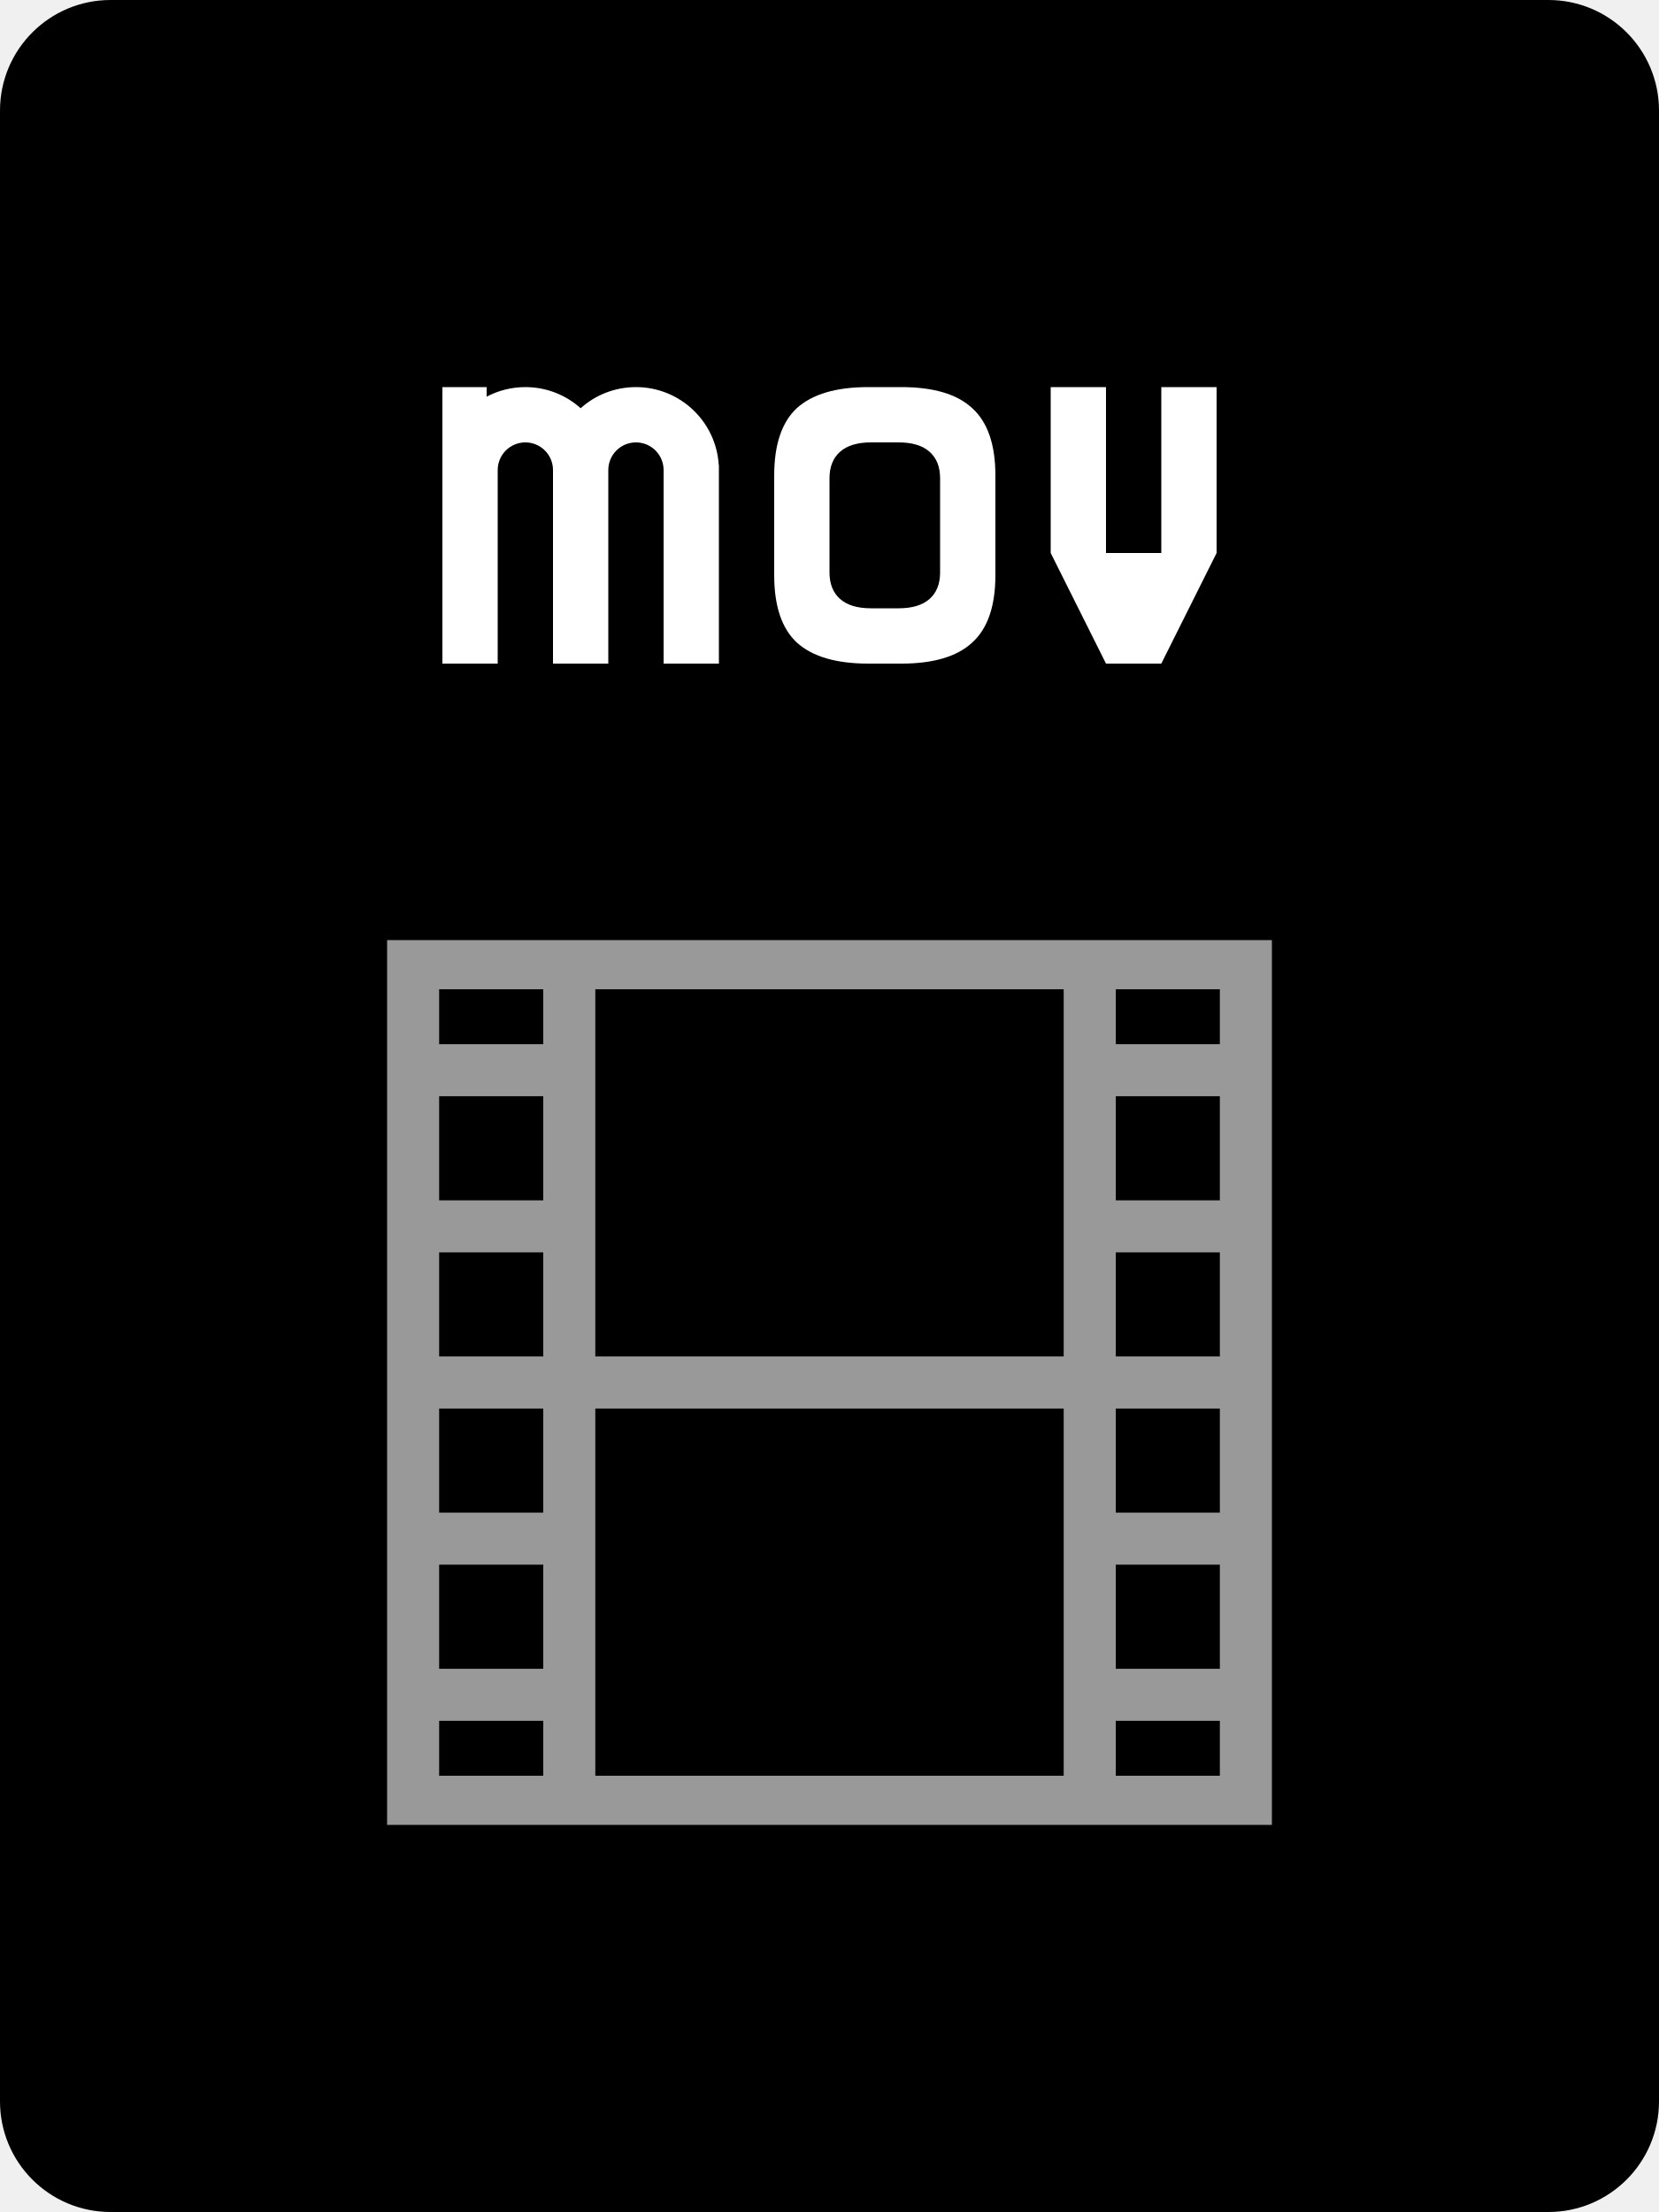
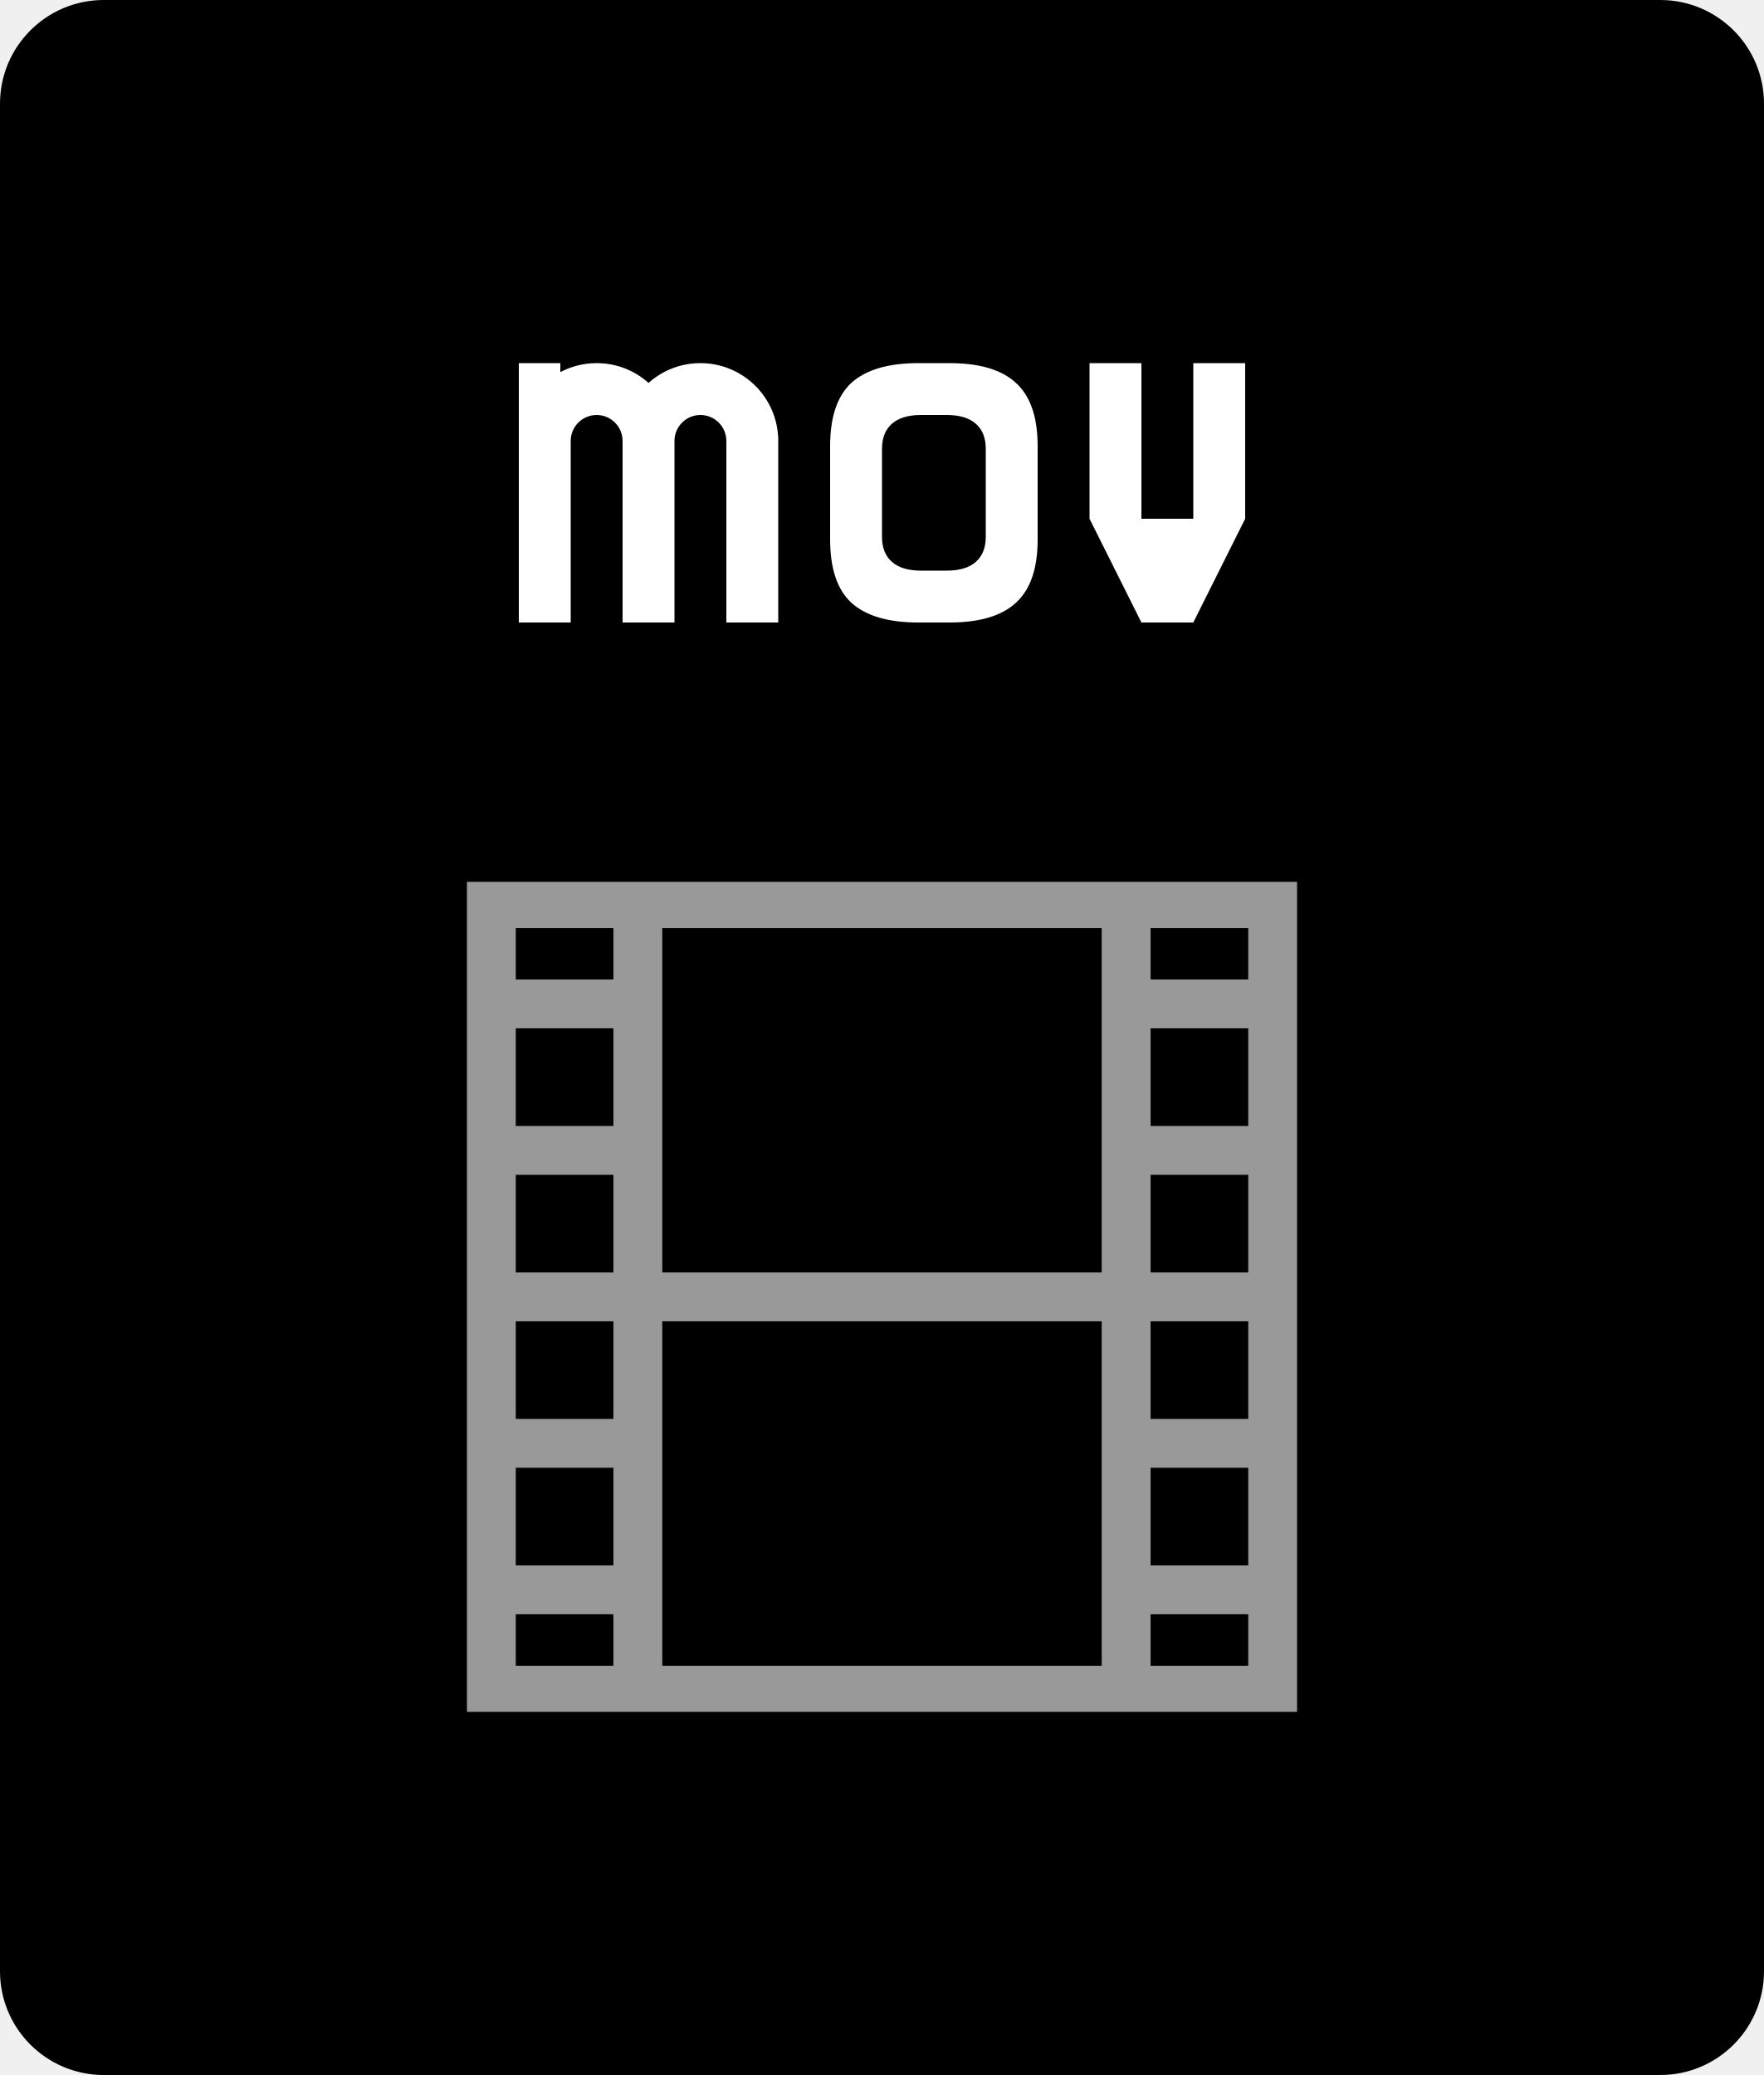
- <svg xmlns="http://www.w3.org/2000/svg" viewBox="0 0 30 40">
-   <path d="M28 0H2C0.895 0 0 0.895 0 2V38C0 39.105 0.895 40 2 40H28C29.105 40 30 39.105 30 38V2C30 0.895 29.105 0 28 0Z" />
-   <path opacity="0.6" fill-rule="evenodd" clip-rule="evenodd" d="M23 17V33H7V17H23ZM20.177 17.889H22.059V18.882H20.177V17.889ZM20.177 32.111H22.059V31.118H20.177V32.111ZM20.177 30.177H22.059V28.294H20.177V30.177ZM20.177 27.353H22.059V25.471H20.177V27.353ZM19.235 25.471V32.111H10.765V25.471H19.235ZM19.235 24.529H10.765V17.889H19.235V24.529ZM20.177 24.529H22.059V22.647H20.177V24.529ZM20.177 21.706H22.059V19.823H20.177V21.706ZM9.824 22.647V24.529H7.941V22.647H9.824ZM7.941 27.353V25.471H9.824V27.353H7.941ZM7.941 28.294V30.177H9.824V28.294H7.941ZM7.941 32.111V31.118H9.824V32.111H7.941ZM9.824 21.706V19.823H7.941V21.706H9.824ZM7.941 17.889V18.882H9.824V17.889H7.941Z" fill="#fff" />
-   <path d="M10.5 7.382C10.235 7.144 9.884 7 9.5 7C9.247 7 9.009 7.063 8.8 7.173V7H8V12H9V8.5C9 8.224 9.224 8 9.5 8C9.776 8 10 8.224 10 8.5V12H11V8.5C11 8.224 11.224 8 11.5 8C11.776 8 12 8.224 12 8.5V12H13V8.41L12.997 8.408C12.95 7.622 12.297 7 11.5 7C11.116 7 10.765 7.144 10.5 7.382Z" fill="#fff" />
-   <path fill-rule="evenodd" clip-rule="evenodd" d="M18 10.4C18 10.96 17.86 11.367 17.58 11.62C17.307 11.873 16.88 12 16.3 12L15.7 12C15.12 12 14.69 11.873 14.41 11.62C14.137 11.367 14 10.96 14 10.4V8.6C14 8.04 14.137 7.633 14.41 7.38C14.69 7.127 15.12 7 15.7 7H16.3C16.88 7 17.307 7.127 17.58 7.38C17.86 7.633 18 8.04 18 8.6V10.4ZM17 8.65C17 8.443 16.937 8.283 16.81 8.17C16.683 8.057 16.497 8 16.25 8H15.75C15.503 8 15.317 8.057 15.19 8.17C15.063 8.283 15 8.443 15 8.65V10.35C15 10.557 15.063 10.717 15.19 10.83C15.317 10.943 15.503 11 15.75 11H16.25C16.497 11 16.683 10.943 16.81 10.83C16.937 10.717 17 10.557 17 10.35V8.65Z" fill="#fff" />
-   <path d="M19 7H20V10H21V7H22V10L21 12H20L19 10V7Z" fill="#fff" />
+ <svg xmlns="http://www.w3.org/2000/svg" viewBox="0 0 34 40">
+   <path d="M32 0H2C0.895 0 0 0.895 0 2V38C0 39.105 0.895 40 2 40H32C33.105 40 34 39.105 34 38V2C34 0.895 33.105 0 32 0Z" />
+   <path opacity="0.6" fill-rule="evenodd" clip-rule="evenodd" d="M25 17V33H9V17H25ZM22.177 17.889H24.059V18.882H22.177V17.889ZM22.177 32.111H24.059V31.118H22.177V32.111ZM22.177 30.177H24.059V28.294H22.177V30.177ZM22.177 27.353H24.059V25.471H22.177V27.353ZM21.235 25.471V32.111H12.765V25.471H21.235ZM21.235 24.529H12.765V17.889H21.235V24.529ZM22.177 24.529H24.059V22.647H22.177V24.529ZM22.177 21.706H24.059V19.823H22.177V21.706ZM11.823 22.647V24.529H9.941V22.647H11.823ZM9.941 27.353V25.471H11.823V27.353H9.941ZM9.941 28.294V30.177H11.823V28.294H9.941ZM9.941 32.111V31.118H11.823V32.111H9.941ZM11.823 21.706V19.823H9.941V21.706H11.823ZM9.941 17.889V18.882H11.823V17.889H9.941Z" fill="white" />
+   <path d="M12.5 7.382C12.235 7.144 11.884 7 11.5 7C11.247 7 11.009 7.063 10.8 7.173V7H10V12H11V8.5C11 8.224 11.224 8 11.5 8C11.776 8 12 8.224 12 8.5V12H13V8.5C13 8.224 13.224 8 13.5 8C13.776 8 14 8.224 14 8.5V12H15V8.41L14.997 8.408C14.95 7.622 14.297 7 13.5 7C13.116 7 12.765 7.144 12.5 7.382Z" fill="white" />
+   <path fill-rule="evenodd" clip-rule="evenodd" d="M20 10.4C20 10.96 19.86 11.367 19.58 11.62C19.307 11.873 18.88 12 18.3 12L17.7 12C17.12 12 16.69 11.873 16.41 11.62C16.137 11.367 16 10.96 16 10.4V8.6C16 8.04 16.137 7.633 16.41 7.38C16.69 7.127 17.12 7 17.7 7H18.3C18.88 7 19.307 7.127 19.58 7.38C19.86 7.633 20 8.04 20 8.6V10.4ZM19 8.65C19 8.443 18.937 8.283 18.81 8.17C18.683 8.057 18.497 8 18.25 8H17.75C17.503 8 17.317 8.057 17.19 8.17C17.063 8.283 17 8.443 17 8.65V10.35C17 10.557 17.063 10.717 17.19 10.83C17.317 10.943 17.503 11 17.75 11H18.25C18.497 11 18.683 10.943 18.81 10.83C18.937 10.717 19 10.557 19 10.35V8.65Z" fill="white" />
+   <path d="M21 7H22V10H23V7H24V10L23 12H22L21 10V7Z" fill="white" />
</svg>
